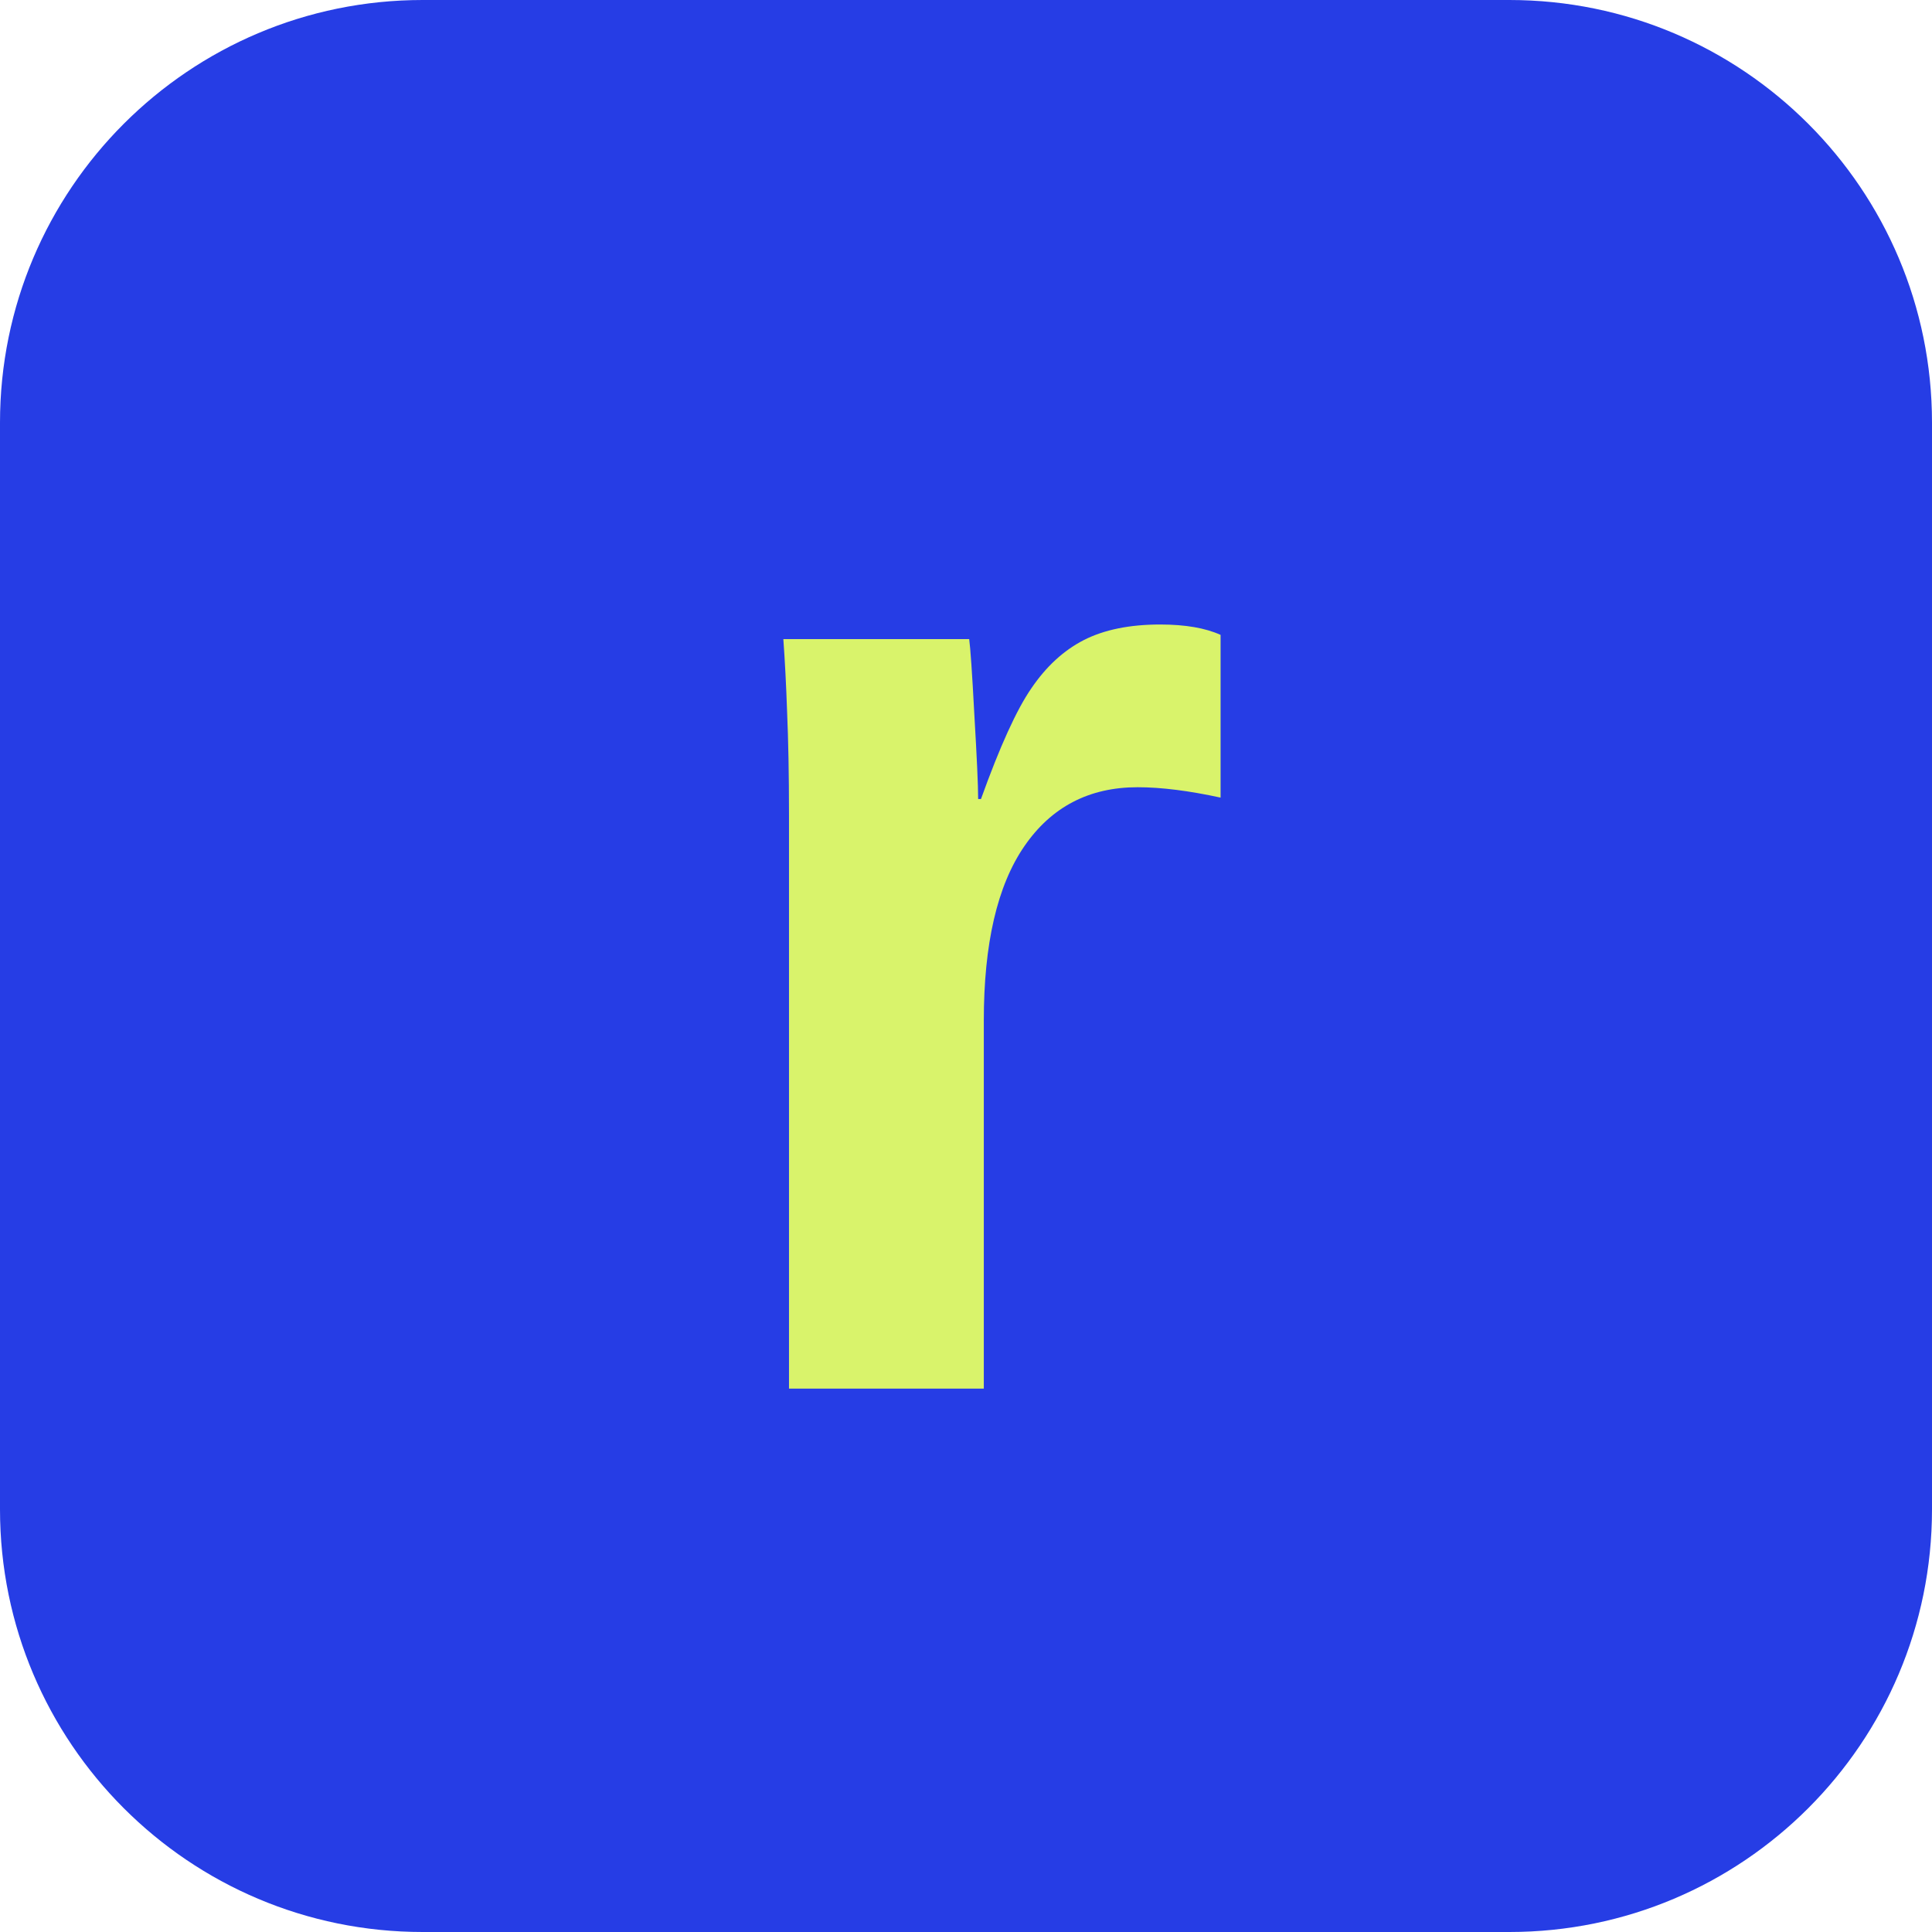
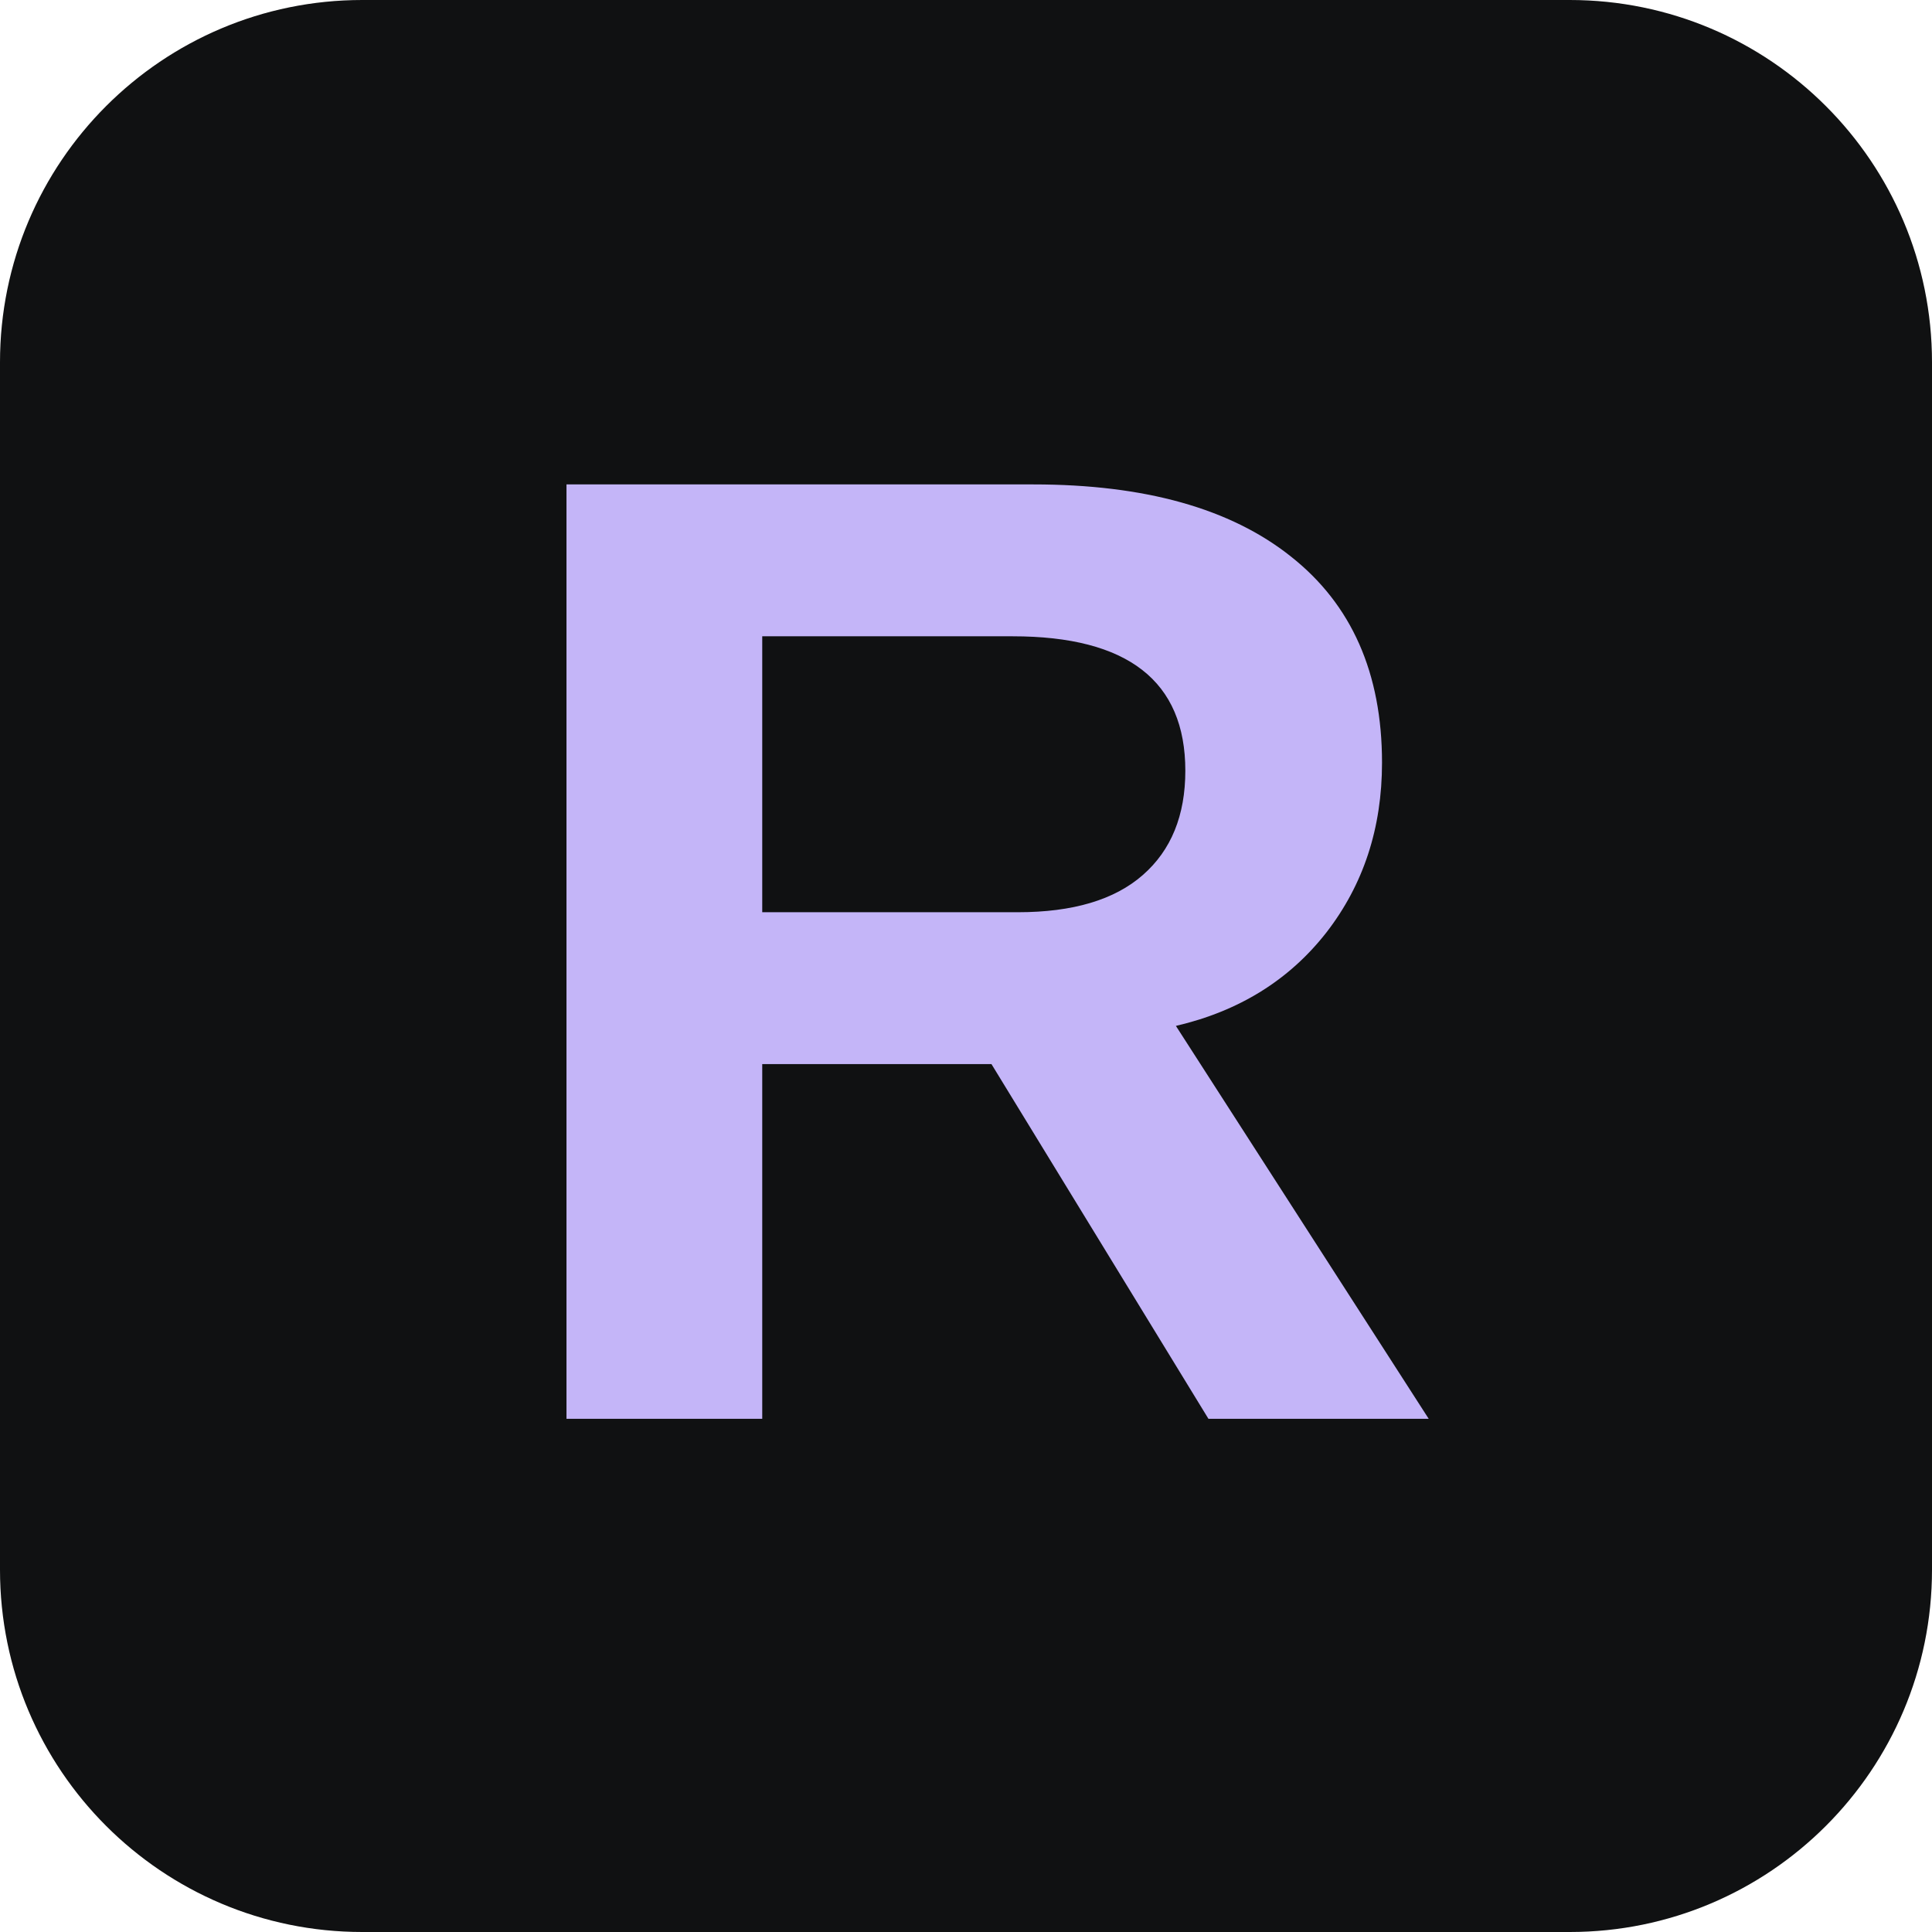
<svg xmlns="http://www.w3.org/2000/svg" viewBox="0 0 64 64">
-   <rect width="64" height="64" rx="14" fill="#263de5" />
-   <text x="32" y="46" font-family="Arial,sans-serif" font-size="47" font-weight="bold" text-anchor="middle" fill="#d9f36b">r</text>
+   <rect width="64" height="64" rx="12" fill="#101112" />
+   <text x="32" y="47" font-family="Arial,sans-serif" font-size="45" font-weight="bold" text-anchor="middle" fill="#c4b5f8">R</text>
</svg>
